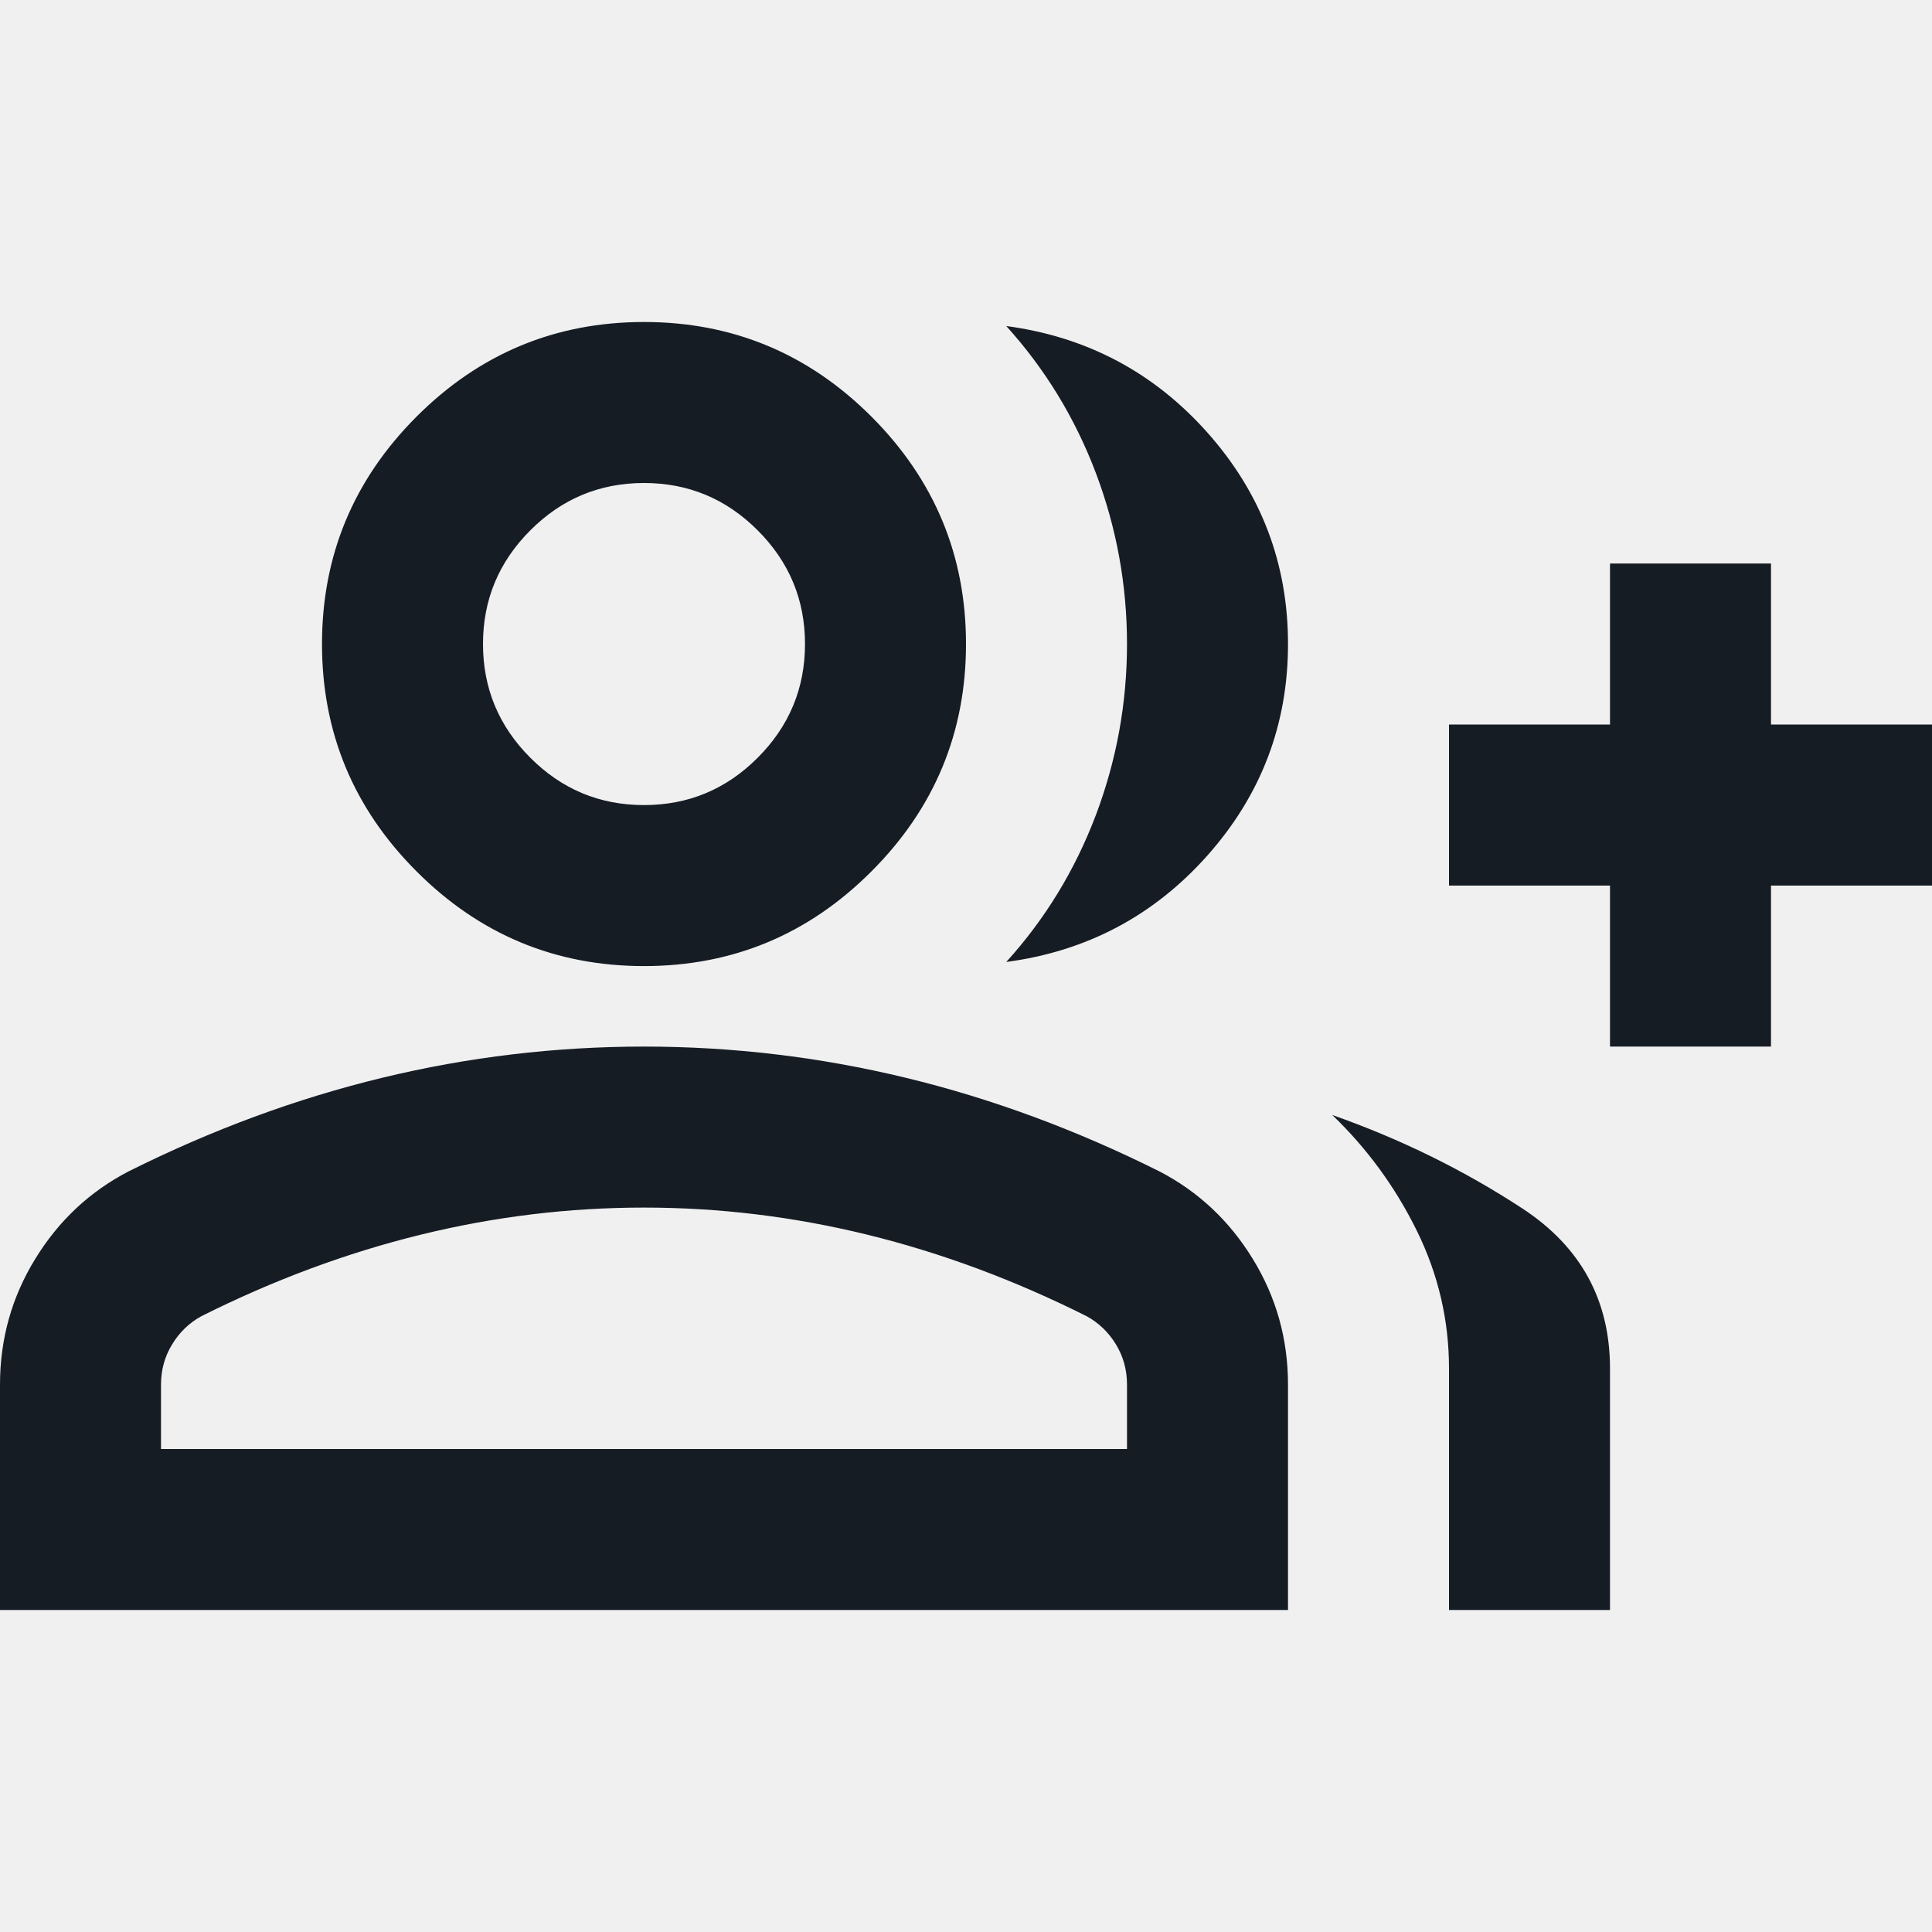
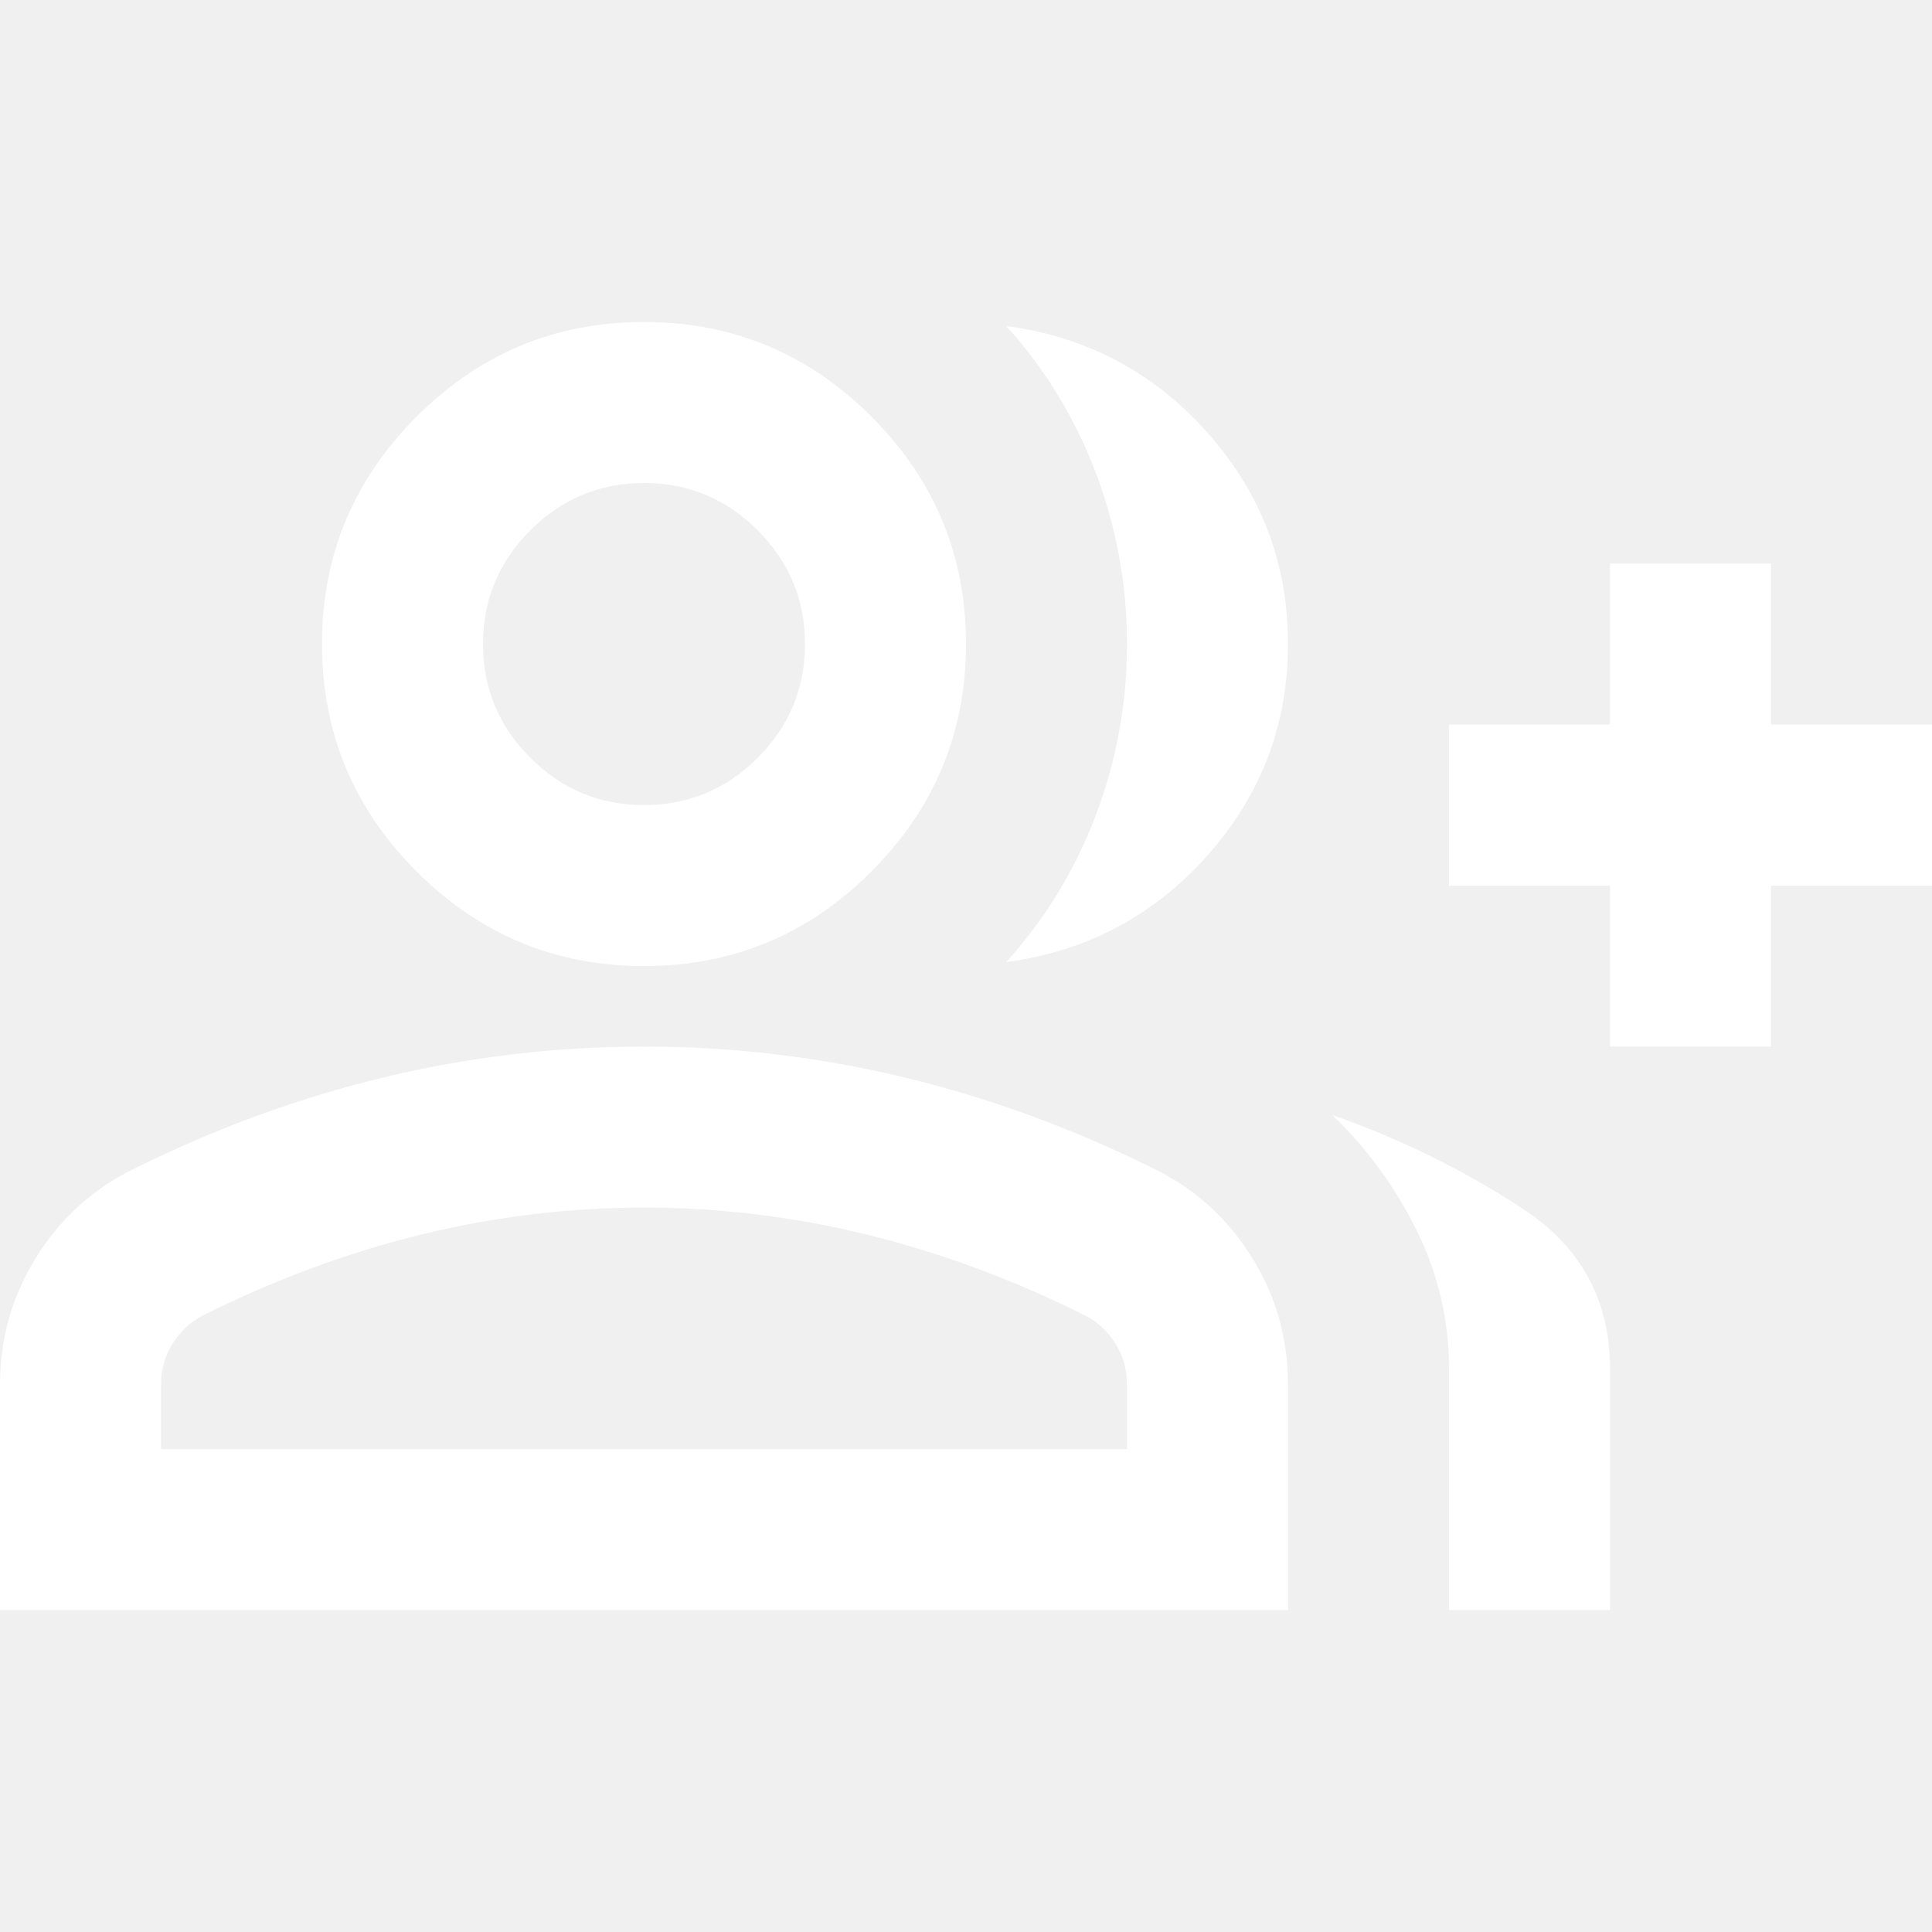
- <svg xmlns="http://www.w3.org/2000/svg" width="24" height="24" viewBox="0 0 24 24" fill="none">
-   <mask id="mask0_390_8434" style="mask-type:alpha" maskUnits="userSpaceOnUse" x="0" y="0" width="24" height="24">
-     <rect width="24" height="24" fill="#D9D9D9" />
-   </mask>
-   <g mask="url(#mask0_390_8434)">
-     <path d="M12.5 11.95C12.983 11.417 13.354 10.809 13.613 10.126C13.871 9.442 14 8.734 14 8C14 7.267 13.871 6.559 13.613 5.875C13.354 5.192 12.983 4.584 12.5 4.05C13.5 4.184 14.333 4.625 15 5.375C15.667 6.125 16 7 16 8C16 9 15.667 9.875 15 10.626C14.333 11.376 13.5 11.817 12.5 11.95ZM18 20V17C18 16.401 17.867 15.83 17.6 15.288C17.333 14.746 16.983 14.267 16.55 13.851C17.4 14.15 18.188 14.538 18.913 15.013C19.637 15.488 20 16.151 20 17V20H18ZM20 13.001V11.001H18V9H20V7H22V9H24V11.001H22V13.001H20ZM8 12.001C6.9 12.001 5.958 11.609 5.175 10.825C4.392 10.042 4 9.1 4 8C4 6.9 4.392 5.959 5.175 5.175C5.958 4.392 6.9 4 8 4C9.1 4 10.042 4.392 10.825 5.175C11.608 5.959 12 6.9 12 8C12 9.1 11.608 10.042 10.825 10.825C10.042 11.609 9.1 12.001 8 12.001ZM0 20V17.201C0 16.634 0.146 16.113 0.438 15.638C0.729 15.163 1.117 14.8 1.6 14.55C2.633 14.034 3.683 13.646 4.75 13.388C5.817 13.13 6.9 13.001 8 13.001C9.1 13.001 10.183 13.13 11.25 13.388C12.317 13.646 13.367 14.034 14.4 14.55C14.883 14.8 15.271 15.163 15.562 15.638C15.854 16.113 16 16.634 16 17.201V20H0ZM8 10.001C8.55 10.001 9.021 9.805 9.412 9.413C9.804 9.021 10 8.55 10 8C10 7.45 9.804 6.98 9.412 6.588C9.021 6.196 8.55 6 8 6C7.45 6 6.979 6.196 6.588 6.588C6.196 6.98 6 7.45 6 8C6 8.55 6.196 9.021 6.588 9.413C6.979 9.805 7.45 10.001 8 10.001ZM2 18H14V17.201C14 17.017 13.954 16.851 13.863 16.701C13.771 16.55 13.65 16.434 13.5 16.351C12.6 15.9 11.692 15.563 10.775 15.338C9.858 15.113 8.933 15.001 8 15.001C7.067 15.001 6.142 15.113 5.225 15.338C4.308 15.563 3.4 15.9 2.5 16.351C2.35 16.434 2.229 16.55 2.138 16.701C2.046 16.851 2 17.017 2 17.201V18Z" fill="#161C24" />
+ <svg xmlns="http://www.w3.org/2000/svg" width="100%" height="100%" viewBox="0 0 24 24" version="1.1" xml:space="preserve" style="fill-rule:evenodd;clip-rule:evenodd;stroke-linejoin:round;stroke-miterlimit:2;">
+   <g>
+     <path d="M12.5,11.951C12.983,11.417 13.354,10.809 13.613,10.126C13.871,9.442 14,8.734 14,8C14,7.267 13.871,6.559 13.613,5.875C13.354,5.192 12.983,4.584 12.5,4.05C13.5,4.184 14.333,4.625 15,5.375C15.667,6.125 16,7 16,8C16,9 15.667,9.875 15,10.626C14.333,11.376 13.5,11.817 12.5,11.951ZM18,20.001L18,17.001C18,16.401 17.867,15.83 17.6,15.288C17.333,14.746 16.983,14.267 16.55,13.851C17.4,14.15 18.188,14.538 18.913,15.013C19.638,15.488 20,16.151 20,17.001L20,20.001L18,20.001ZM20,13.001L20,11.001L18,11.001L18,9L20,9L20,7L22,7L22,9L24,9L24,11.001L22,11.001L22,13.001L20,13.001ZM8,12.001C6.9,12.001 5.958,11.609 5.175,10.826C4.392,10.042 4,9.1 4,8C4,6.9 4.392,5.959 5.175,5.175C5.958,4.392 6.9,4 8,4C9.1,4 10.042,4.392 10.825,5.175C11.608,5.959 12,6.9 12,8C12,9.1 11.608,10.042 10.825,10.826C10.042,11.609 9.1,12.001 8,12.001ZM0,20.001L0,17.201C0,16.634 0.146,16.113 0.438,15.638C0.729,15.163 1.117,14.801 1.6,14.551C2.633,14.034 3.683,13.646 4.75,13.388C5.817,13.13 6.9,13.001 8,13.001C9.1,13.001 10.183,13.13 11.25,13.388C12.317,13.646 13.367,14.034 14.4,14.551C14.883,14.801 15.271,15.163 15.563,15.638C15.854,16.113 16,16.634 16,17.201L16,20.001L0,20.001ZM8,10.001C8.55,10.001 9.021,9.805 9.413,9.413C9.804,9.021 10,8.55 10,8C10,7.45 9.804,6.98 9.413,6.588C9.021,6.196 8.55,6 8,6C7.45,6 6.979,6.196 6.588,6.588C6.196,6.98 6,7.45 6,8C6,8.55 6.196,9.021 6.588,9.413C6.979,9.805 7.45,10.001 8,10.001ZM2,18.001L14,18.001L14,17.201C14,17.017 13.954,16.851 13.863,16.701C13.771,16.551 13.65,16.434 13.5,16.351C12.6,15.9 11.692,15.563 10.775,15.338C9.858,15.113 8.933,15.001 8,15.001C7.067,15.001 6.142,15.113 5.225,15.338C4.308,15.563 3.4,15.9 2.5,16.351C2.35,16.434 2.229,16.551 2.138,16.701C2.046,16.851 2,17.017 2,17.201L2,18.001Z" style="fill:white;fill-rule:nonzero;" />
  </g>
</svg>
